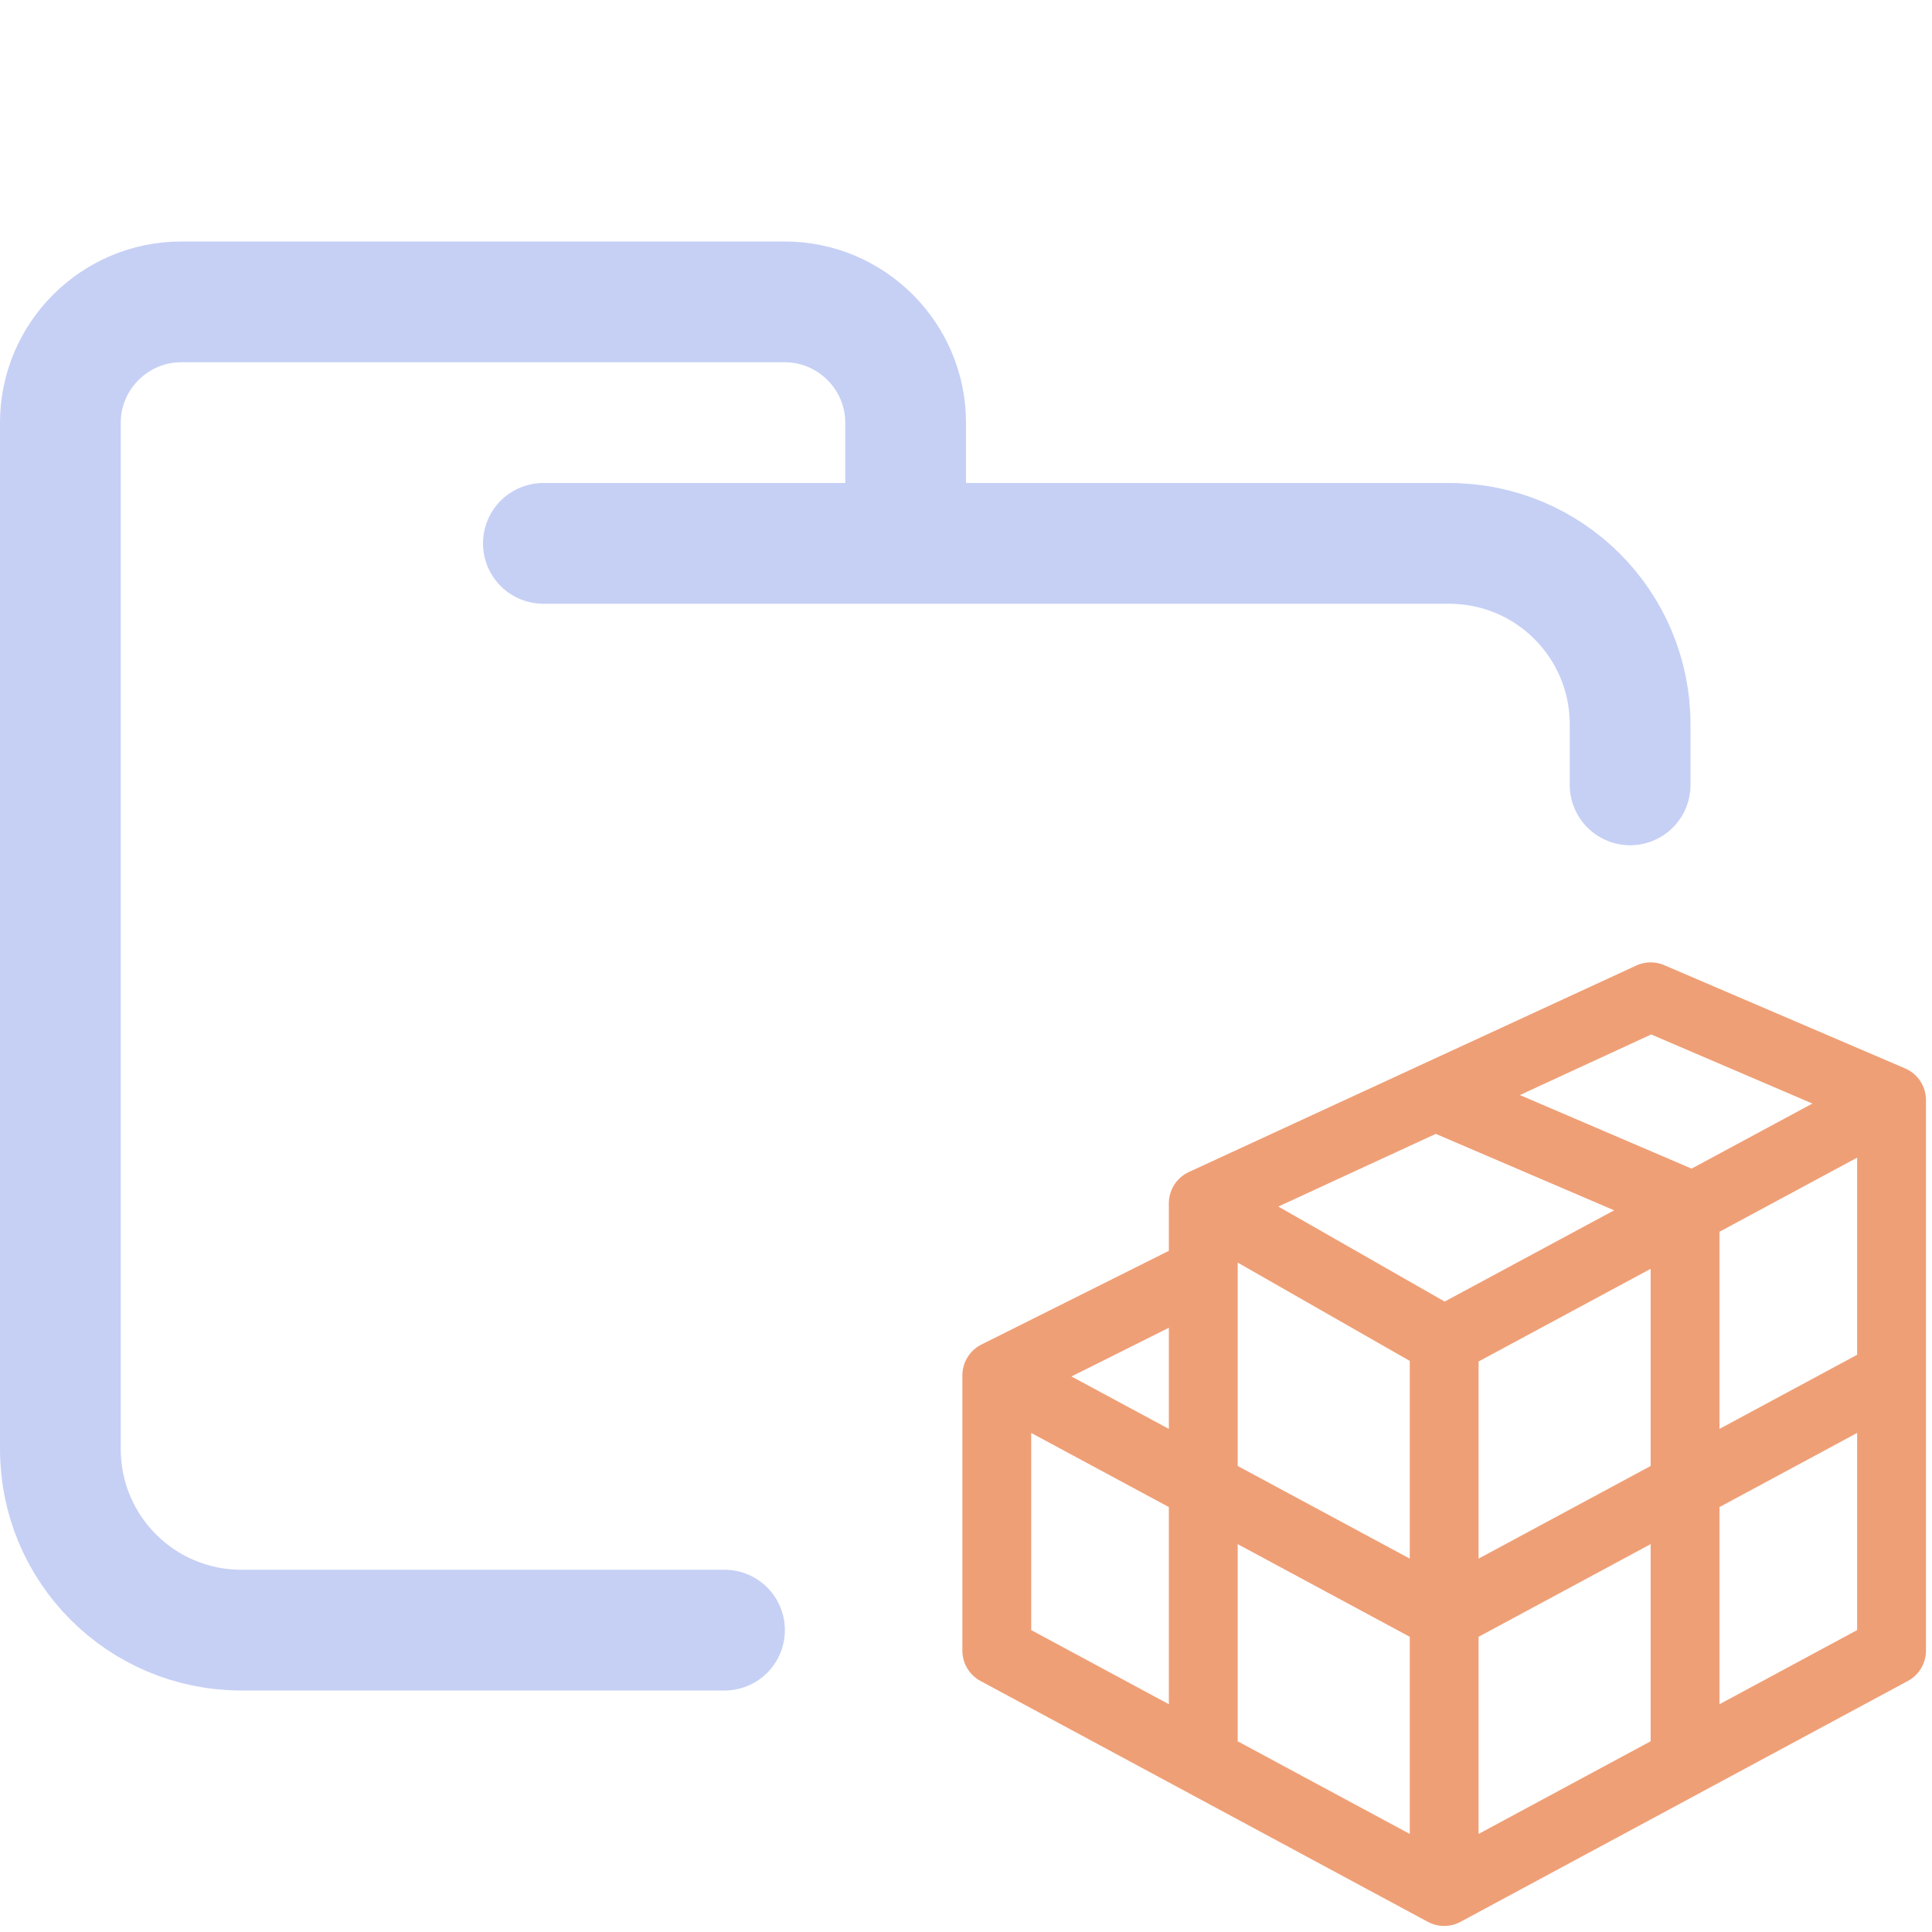
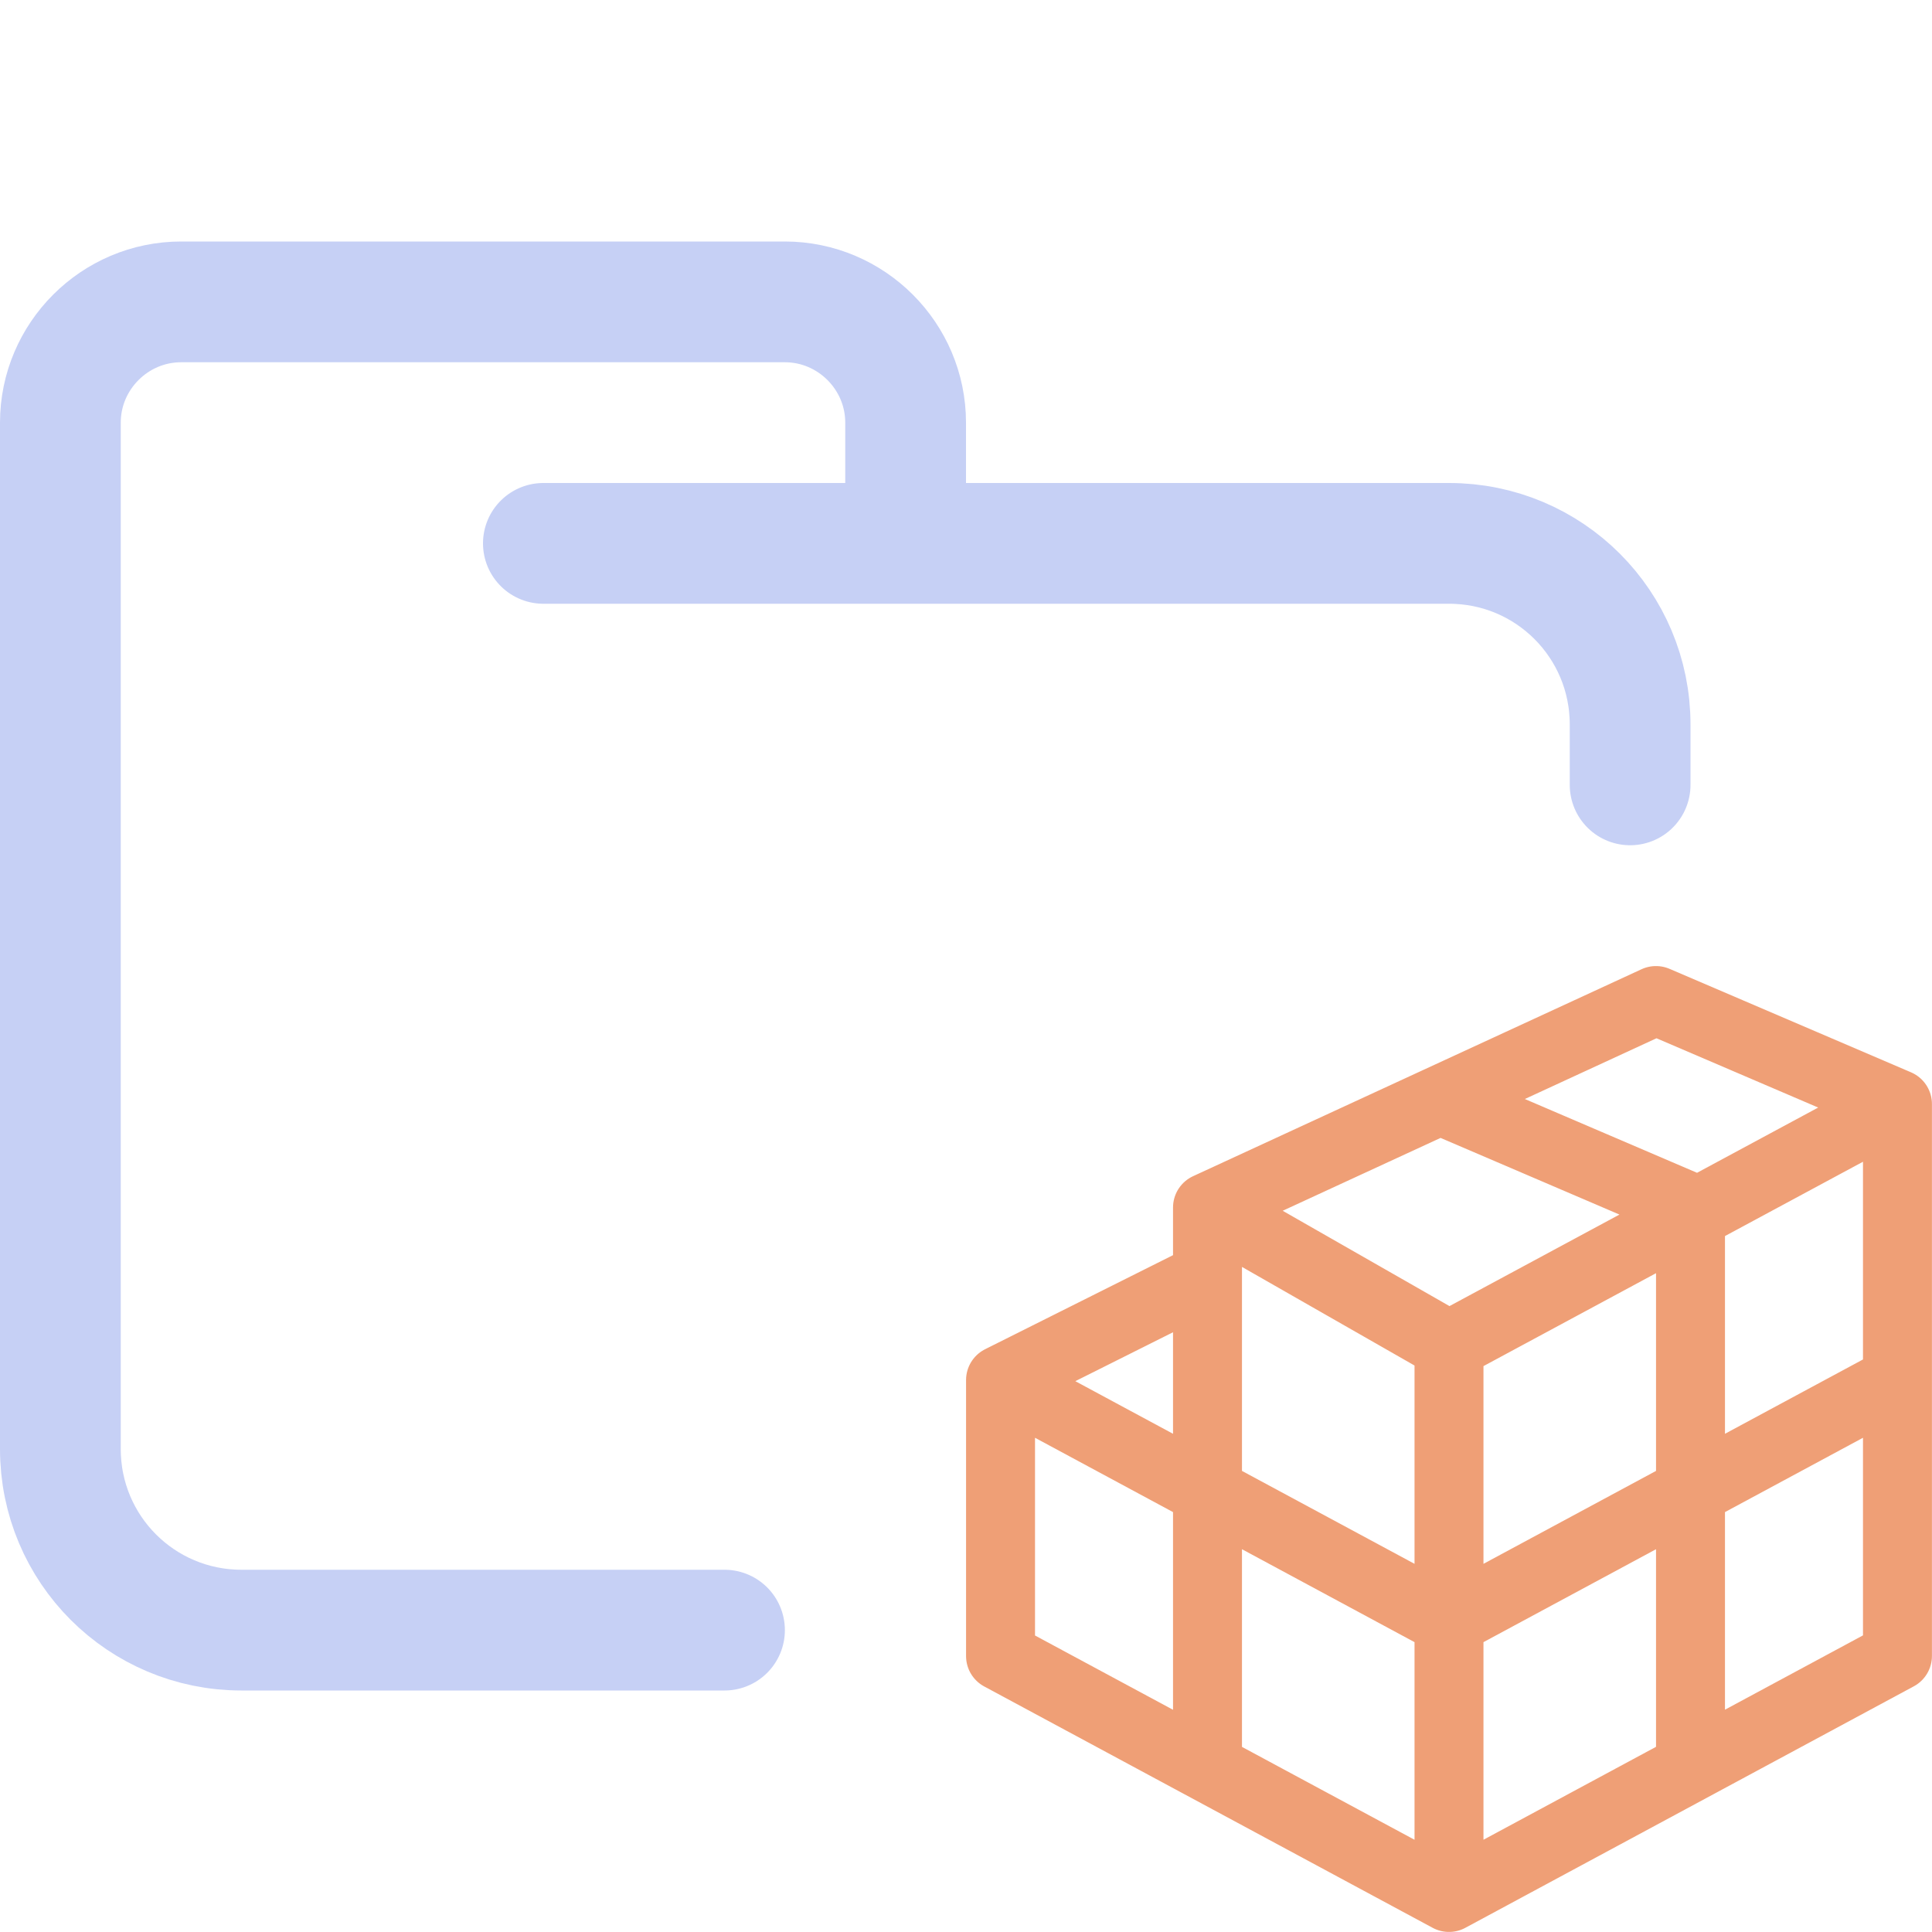
<svg xmlns="http://www.w3.org/2000/svg" width="16" height="16" viewBox="0 0 16 16">
  <g fill="none" stroke-linecap="round" stroke-linejoin="round">
    <path stroke="#c6d0f5" d="m4.5 4.5h7.5c0.83 0 1.5 0.67 1.5 1.5v0.5m-7.5 7h-4c-0.83 0-1.5-0.67-1.5-1.5v-8.5c0-0.55 0.45-1 1-1h5c0.55 0 1 0.45 1 1v1" />
-     <path stroke="#ef9f76" d="m1.5 7v4l6.5 3.5 6.5-3.5v-8l-3.5-1.5-6.5 3v1zm6.5-4 3.5 1.5v8m-10-5.5 6.5 3.5 6.5-3.5m-10-2.5 3.5 2 6.5-3.5m-10 2.5v7m3.5-6v7.5" transform="matrix(.57 0 0 .57 7.4 7.4)" />
+     <path stroke="#ef9f76" stroke-width=".571" d="m 8.286,11.429 v 2.286 L 12,15.714 15.714,13.714 V 9.143 L 13.714,8.286 10,10 V 10.571 Z M 12,9.143 14,10 V 14.571 M 8.286,11.429 12,13.429 15.714,11.429 M 10,10 12,11.143 15.714,9.143 M 10,10.571 v 4 m 2,-3.429 v 4.286" />
  </g>
</svg>
